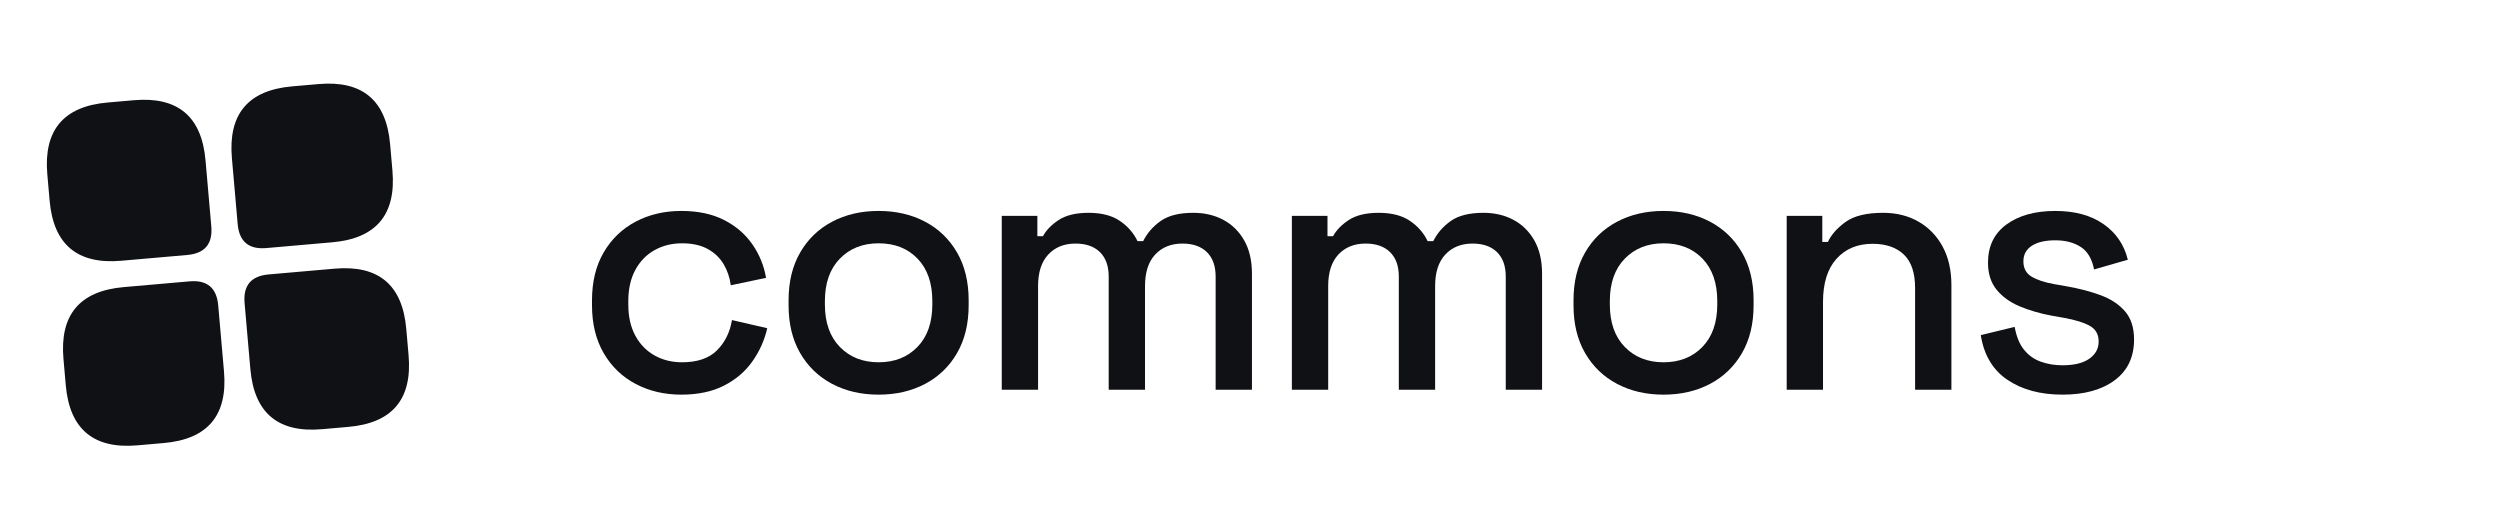
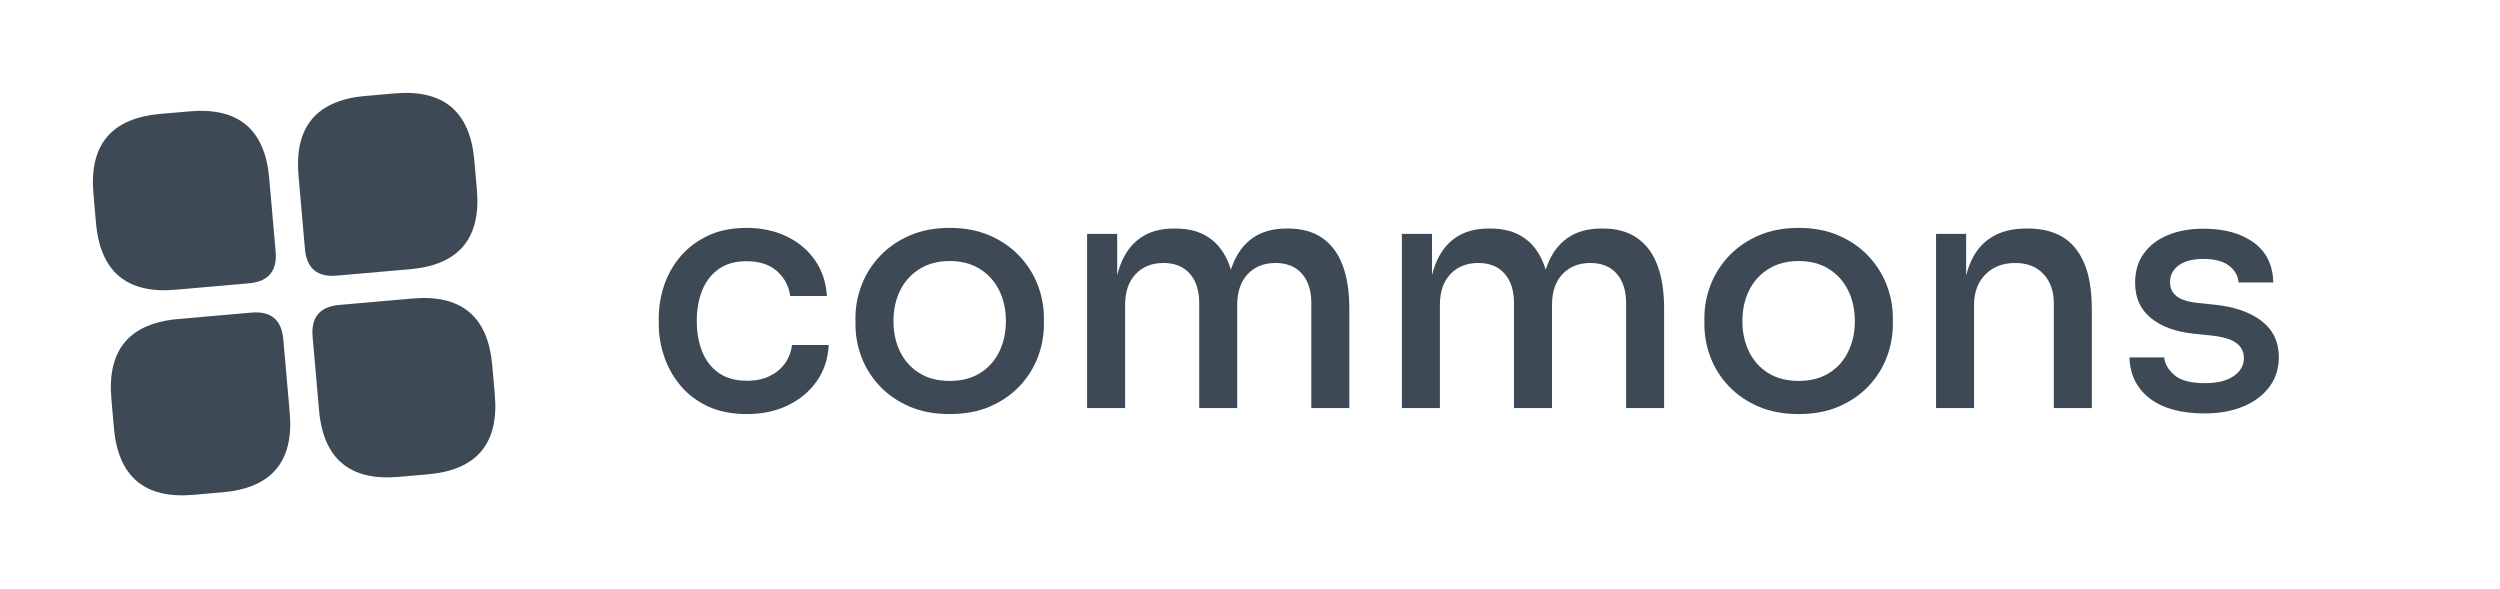
- <svg xmlns="http://www.w3.org/2000/svg" width="340" height="72" viewBox="0 0 340 72">
-   <g transform="translate(-5 0) scale(1.8)">
-     <g fill="#101114" transform="rotate(-5 20 20) translate(7 7)">
+ <svg xmlns="http://www.w3.org/2000/svg" width="680" height="160" viewBox="0 0 680 160">
+   <g transform="translate(0 0) scale(4.0)">
+     <g fill="#3D4955" transform="rotate(-5 20 20) translate(7 7)">
      <path d="M5 0H7Q12 0 12 5V10Q12 12 10 12H5Q0 12 0 7V5Q0 0 5 0Z" />
      <g transform="translate(14 0) rotate(90 6 6)">
        <path d="M5 0H7Q12 0 12 5V10Q12 12 10 12H5Q0 12 0 7V5Q0 0 5 0Z" />
      </g>
      <g transform="translate(0 14) rotate(-90 6 6)">
        <path d="M5 0H7Q12 0 12 5V10Q12 12 10 12H5Q0 12 0 7V5Q0 0 5 0Z" />
      </g>
      <g transform="translate(14 14) rotate(180 6 6)">
        <path d="M5 0H7Q12 0 12 5V10Q12 12 10 12H5Q0 12 0 7V5Q0 0 5 0Z" />
      </g>
    </g>
  </g>
-   <g fill="#101114" transform="translate(78 53) scale(0.048 -0.048)">
-     <path transform="translate(0 0)" d="M305.45 -14Q233.8 -14 176.35 16.175Q118.9 46.35 85.6 103.35Q52.3 160.35 52.3 239.95V252.55Q52.3 332.5 85.6 389.325Q118.9 446.15 176.35 476.325Q233.8 506.5 305.45 506.5Q376.1 506.5 426.225 480.975Q476.35 455.45 506.45 412.3Q536.55 369.15 545.5 316.95L445.549 295.85Q441.199 329 425.099 355.974Q408.999 382.949 379.824 398.874Q350.65 414.799 307.4 414.799Q264.15 414.799 229.626 395.499Q195.101 376.199 175.151 339.5Q155.201 302.8 155.201 250.9V241.6Q155.201 189.7 175.151 153.001Q195.101 116.301 229.626 97.001Q264.15 77.701 307.4 77.701Q372.449 77.701 406.324 111.401Q440.199 145.101 448.899 197.301L548.85 174.25Q537.25 123.35 506.8 80.2Q476.35 37.05 426.225 11.525Q376.1 -14 305.45 -14Z" />
-     <path transform="translate(557.0 0)" d="M307.4 -14Q233.4 -14 175.625 16.525Q117.85 47.05 85.075 103.875Q52.3 160.7 52.3 238.95V253.55Q52.3 331.8 85.075 388.625Q117.85 445.45 175.625 475.975Q233.4 506.5 307.4 506.5Q381.4 506.5 439.175 475.975Q496.95 445.45 529.725 388.625Q562.5 331.8 562.5 253.55V238.95Q562.5 160.7 529.725 103.875Q496.95 47.05 439.175 16.525Q381.4 -14 307.4 -14ZM307.4 77.701Q375.199 77.701 417.399 121.151Q459.599 164.601 459.599 241.6V250.9Q459.599 327.9 417.724 371.349Q375.849 414.799 307.4 414.799Q239.951 414.799 197.576 371.349Q155.201 327.9 155.201 250.9V241.6Q155.201 164.601 197.576 121.151Q239.951 77.701 307.4 77.701Z" />
-     <path transform="translate(1137.0 0)" d="M76.3 0V492.5H177.201V435H193.101Q206.801 460.7 237.851 480.95Q268.901 501.2 322.101 501.2Q377.201 501.2 410.776 478.425Q444.35 455.651 461 420.901H476.901Q493.901 455 526.651 478.1Q559.4 501.2 619.2 501.2Q666.6 501.2 703.925 481.35Q741.25 461.5 763.225 423.05Q785.2 384.6 785.2 328.45V0H682.299V320.5Q682.299 365.349 657.624 389.699Q632.949 414.049 588.3 414.049Q540.05 414.049 511.125 383.049Q482.201 352.049 482.201 293.7V0H379.299V320.5Q379.299 365.349 354.624 389.699Q329.95 414.049 285.3 414.049Q237.05 414.049 208.126 383.049Q179.201 352.049 179.201 293.7V0Z" />
-     <path transform="translate(1959.0 0)" d="M76.3 0V492.5H177.201V435H193.101Q206.801 460.7 237.851 480.95Q268.901 501.2 322.101 501.2Q377.201 501.2 410.776 478.425Q444.35 455.651 461 420.901H476.901Q493.901 455 526.651 478.1Q559.4 501.2 619.2 501.2Q666.6 501.2 703.925 481.35Q741.25 461.5 763.225 423.05Q785.2 384.6 785.2 328.45V0H682.299V320.5Q682.299 365.349 657.624 389.699Q632.949 414.049 588.3 414.049Q540.05 414.049 511.125 383.049Q482.201 352.049 482.201 293.7V0H379.299V320.5Q379.299 365.349 354.624 389.699Q329.95 414.049 285.3 414.049Q237.05 414.049 208.126 383.049Q179.201 352.049 179.201 293.7V0Z" />
-     <path transform="translate(2781.0 0)" d="M307.4 -14Q233.4 -14 175.625 16.525Q117.85 47.05 85.075 103.875Q52.3 160.7 52.3 238.95V253.55Q52.3 331.8 85.075 388.625Q117.85 445.45 175.625 475.975Q233.4 506.5 307.4 506.5Q381.4 506.5 439.175 475.975Q496.95 445.45 529.725 388.625Q562.5 331.8 562.5 253.55V238.95Q562.5 160.7 529.725 103.875Q496.95 47.05 439.175 16.525Q381.4 -14 307.4 -14ZM307.4 77.701Q375.199 77.701 417.399 121.151Q459.599 164.601 459.599 241.6V250.9Q459.599 327.9 417.724 371.349Q375.849 414.799 307.4 414.799Q239.951 414.799 197.576 371.349Q155.201 327.9 155.201 250.9V241.6Q155.201 164.601 197.576 121.151Q239.951 77.701 307.4 77.701Z" />
-     <path transform="translate(3361.0 0)" d="M76.3 0V492.5H177.201V418.751H193.101Q207.201 449.301 243.001 475.25Q278.801 501.2 349.651 501.2Q405.901 501.2 449.576 476.275Q493.251 451.35 518.126 405.55Q543 359.75 543 296V0H440.099V288.1Q440.099 352.499 408.224 382.949Q376.349 413.399 319.75 413.399Q255.8 413.399 217.501 371.049Q179.201 328.699 179.201 248.85V0Z" />
-     <path transform="translate(3941.0 0)" d="M277.75 -14Q183.9 -14 121.725 28.0Q59.55 70 46.2 154.65L142.251 178Q149.601 136.7 168.901 113.026Q188.201 89.351 216.55 79.276Q244.9 69.201 277.75 69.201Q327.349 69.201 353.774 87.851Q380.199 106.501 380.199 136.5Q380.199 166.85 355.124 180.925Q330.049 195 281.5 203.699L247.2 209.749Q197.3 219.049 156.4 236.199Q115.5 253.349 91.075 283.3Q66.65 313.25 66.65 359.8Q66.65 429.95 119.075 468.225Q171.5 506.5 257.4 506.5Q340.4 506.5 393.825 469.325Q447.25 432.15 462.85 368.301L367.199 340.7Q358.499 385.699 329.449 404.499Q300.399 423.299 257.4 423.299Q214.75 423.299 190.851 407.824Q166.951 392.349 166.951 363.7Q166.951 334.1 190.451 320.151Q213.951 306.201 254.25 299.151L288.55 293.101Q342.45 283.801 386.025 267.651Q429.6 251.501 455.05 221.876Q480.5 192.251 480.5 142.35Q480.5 67.5 425.575 26.75Q370.65 -14 277.75 -14Z" />
+   <g fill="#3D4955" transform="translate(175 111) scale(0.088 -0.088)">
+     <path transform="translate(0 0)" d="M320.25 -18.5Q250.5 -18.5 199.375 5.375Q148.25 29.25 114.625 69.625Q81 110 64.25 159.5Q47.5 209 47.5 259.5V278Q47.5 330.75 64.5 380.5Q81.5 430.25 115.625 469.875Q149.75 509.5 200.5 533.25Q251.25 557 318.75 557Q388 557 442.625 530.75Q497.25 504.5 530.25 457.25Q563.25 410 567.25 346.5H453.75Q447.75 392.25 413.125 423.125Q378.5 454 318.75 454Q267.25 454 233.125 430.0Q199 406 182.0 364.25Q165 322.5 165 268.75Q165 217.25 181.625 175.125Q198.25 133 232.75 108.75Q267.25 84.5 320.25 84.5Q361 84.5 390.5 99.0Q420 113.5 437.75 138.375Q455.5 163.25 459.25 195H572.75Q569.5 130.25 535.5 82.5Q501.5 34.75 445.875 8.125Q390.25 -18.5 320.25 -18.5Z" />
+     <path transform="translate(608 0)" d="M338.75 -18.5Q268 -18.5 214.0 5.0Q160 28.5 122.75 67.875Q85.5 107.25 66.5 156.75Q47.5 206.25 47.5 259V278.5Q47.5 331.75 67.125 381.875Q86.75 432 124.5 471.375Q162.25 510.75 216.25 533.875Q270.25 557 338.75 557Q407.5 557 461.375 533.875Q515.25 510.75 553.0 471.375Q590.75 432 610.375 381.875Q630 331.75 630 278.5V259Q630 206.25 611.0 156.75Q592 107.25 554.75 67.875Q517.5 28.5 463.5 5.0Q409.5 -18.5 338.75 -18.5ZM338.75 84Q394.25 84 433.0 108.375Q471.75 132.75 492.125 174.625Q512.5 216.5 512.5 268.75Q512.5 322.25 491.625 364.125Q470.75 406 431.875 430.25Q393 454.5 338.75 454.5Q285.25 454.5 246.0 430.25Q206.75 406 185.875 364.125Q165 322.25 165 268.75Q165 216.5 185.375 174.625Q205.75 132.75 244.625 108.375Q283.5 84 338.75 84Z" />
+     <path transform="translate(1286 0)" d="M85.5 0V538.5H178.5V307.25H167.5Q167.5 387.25 188.25 442.25Q209 497.25 250.25 526.125Q291.5 555 354 555H359Q421.75 555 463.25 526.125Q504.75 497.25 525.125 442.25Q545.5 387.25 545.5 307.25H514Q514 387.25 535.125 442.25Q556.25 497.25 597.875 526.125Q639.5 555 702 555H707Q769.75 555 811.875 526.125Q854 497.25 875.0 442.25Q896 387.25 896 307.25V0H778.5V324.25Q778.5 382.5 749.375 415.5Q720.25 448.5 668 448.5Q614.25 448.5 581.875 414.0Q549.5 379.5 549.5 319.25V0H432V324.25Q432 382.5 402.875 415.5Q373.75 448.5 321.5 448.5Q267.75 448.5 235.375 414.0Q203 379.5 203 319.25V0Z" />
+     <path transform="translate(2259 0)" d="M85.5 0V538.5H178.5V307.25H167.5Q167.5 387.25 188.25 442.25Q209 497.25 250.25 526.125Q291.5 555 354 555H359Q421.75 555 463.25 526.125Q504.75 497.25 525.125 442.25Q545.5 387.25 545.5 307.25H514Q514 387.25 535.125 442.25Q556.25 497.25 597.875 526.125Q639.5 555 702 555H707Q769.75 555 811.875 526.125Q854 497.25 875.0 442.25Q896 387.25 896 307.25V0H778.5V324.25Q778.5 382.5 749.375 415.5Q720.25 448.5 668 448.5Q614.25 448.5 581.875 414.0Q549.5 379.5 549.5 319.25V0H432V324.25Q432 382.5 402.875 415.5Q373.75 448.5 321.5 448.5Q267.75 448.5 235.375 414.0Q203 379.5 203 319.25V0Z" />
+     <path transform="translate(3232 0)" d="M338.75 -18.5Q268 -18.5 214.0 5.0Q160 28.5 122.75 67.875Q85.5 107.25 66.5 156.75Q47.5 206.25 47.5 259V278.5Q47.5 331.75 67.125 381.875Q86.75 432 124.5 471.375Q162.25 510.75 216.25 533.875Q270.25 557 338.75 557Q407.5 557 461.375 533.875Q515.25 510.75 553.0 471.375Q590.75 432 610.375 381.875Q630 331.75 630 278.5V259Q630 206.25 611.0 156.75Q592 107.25 554.75 67.875Q517.5 28.5 463.5 5.0Q409.5 -18.5 338.75 -18.5ZM338.75 84Q394.25 84 433.0 108.375Q471.75 132.75 492.125 174.625Q512.5 216.5 512.5 268.75Q512.5 322.25 491.625 364.125Q470.75 406 431.875 430.25Q393 454.5 338.75 454.5Q285.25 454.5 246.0 430.25Q206.75 406 185.875 364.125Q165 322.25 165 268.75Q165 216.5 185.375 174.625Q205.75 132.75 244.625 108.375Q283.5 84 338.75 84Z" />
+     <path transform="translate(3910 0)" d="M85.5 0V538.5H178.5V307.5H167.5Q167.5 388.25 189.125 443.25Q210.75 498.25 254.625 526.625Q298.5 555 364.25 555H369.25Q468.5 555 517.75 492.125Q567 429.25 567 307.75V0H449.5V324Q449.5 380 417.625 414.25Q385.75 448.5 330.25 448.5Q273.25 448.5 238.125 413.125Q203 377.75 203 319V0Z" />
+     <path transform="translate(4554 0)" d="M271.5 -16.5Q162.75 -16.5 102.375 29.625Q42 75.75 39.25 156.75H146.75Q149.25 127.25 178.125 102.125Q207 77 272.5 77Q329.25 77 361.125 98.75Q393 120.5 393 154.25Q393 184.25 369.25 201.5Q345.5 218.75 290.25 224.5L237.25 230Q153.75 238.75 105.25 278.625Q56.75 318.5 56.75 387.25Q56.75 440.75 83.75 478.0Q110.75 515.25 158.5 534.875Q206.25 554.5 268.25 554.5Q363.5 554.5 422.5 512.375Q481.5 470.25 484 388.25H376.5Q374.75 418.5 347.625 439.75Q320.5 461 267.75 461Q218 461 191.375 441.0Q164.75 421 164.75 389.75Q164.75 362 184.75 346.0Q204.75 330 250.25 325L303.25 319.5Q394.25 310 447.625 269.25Q501 228.5 501 156.75Q501 105 472.0 65.875Q443 26.75 391.375 5.125Q339.75 -16.5 271.5 -16.5Z" />
  </g>
</svg>
